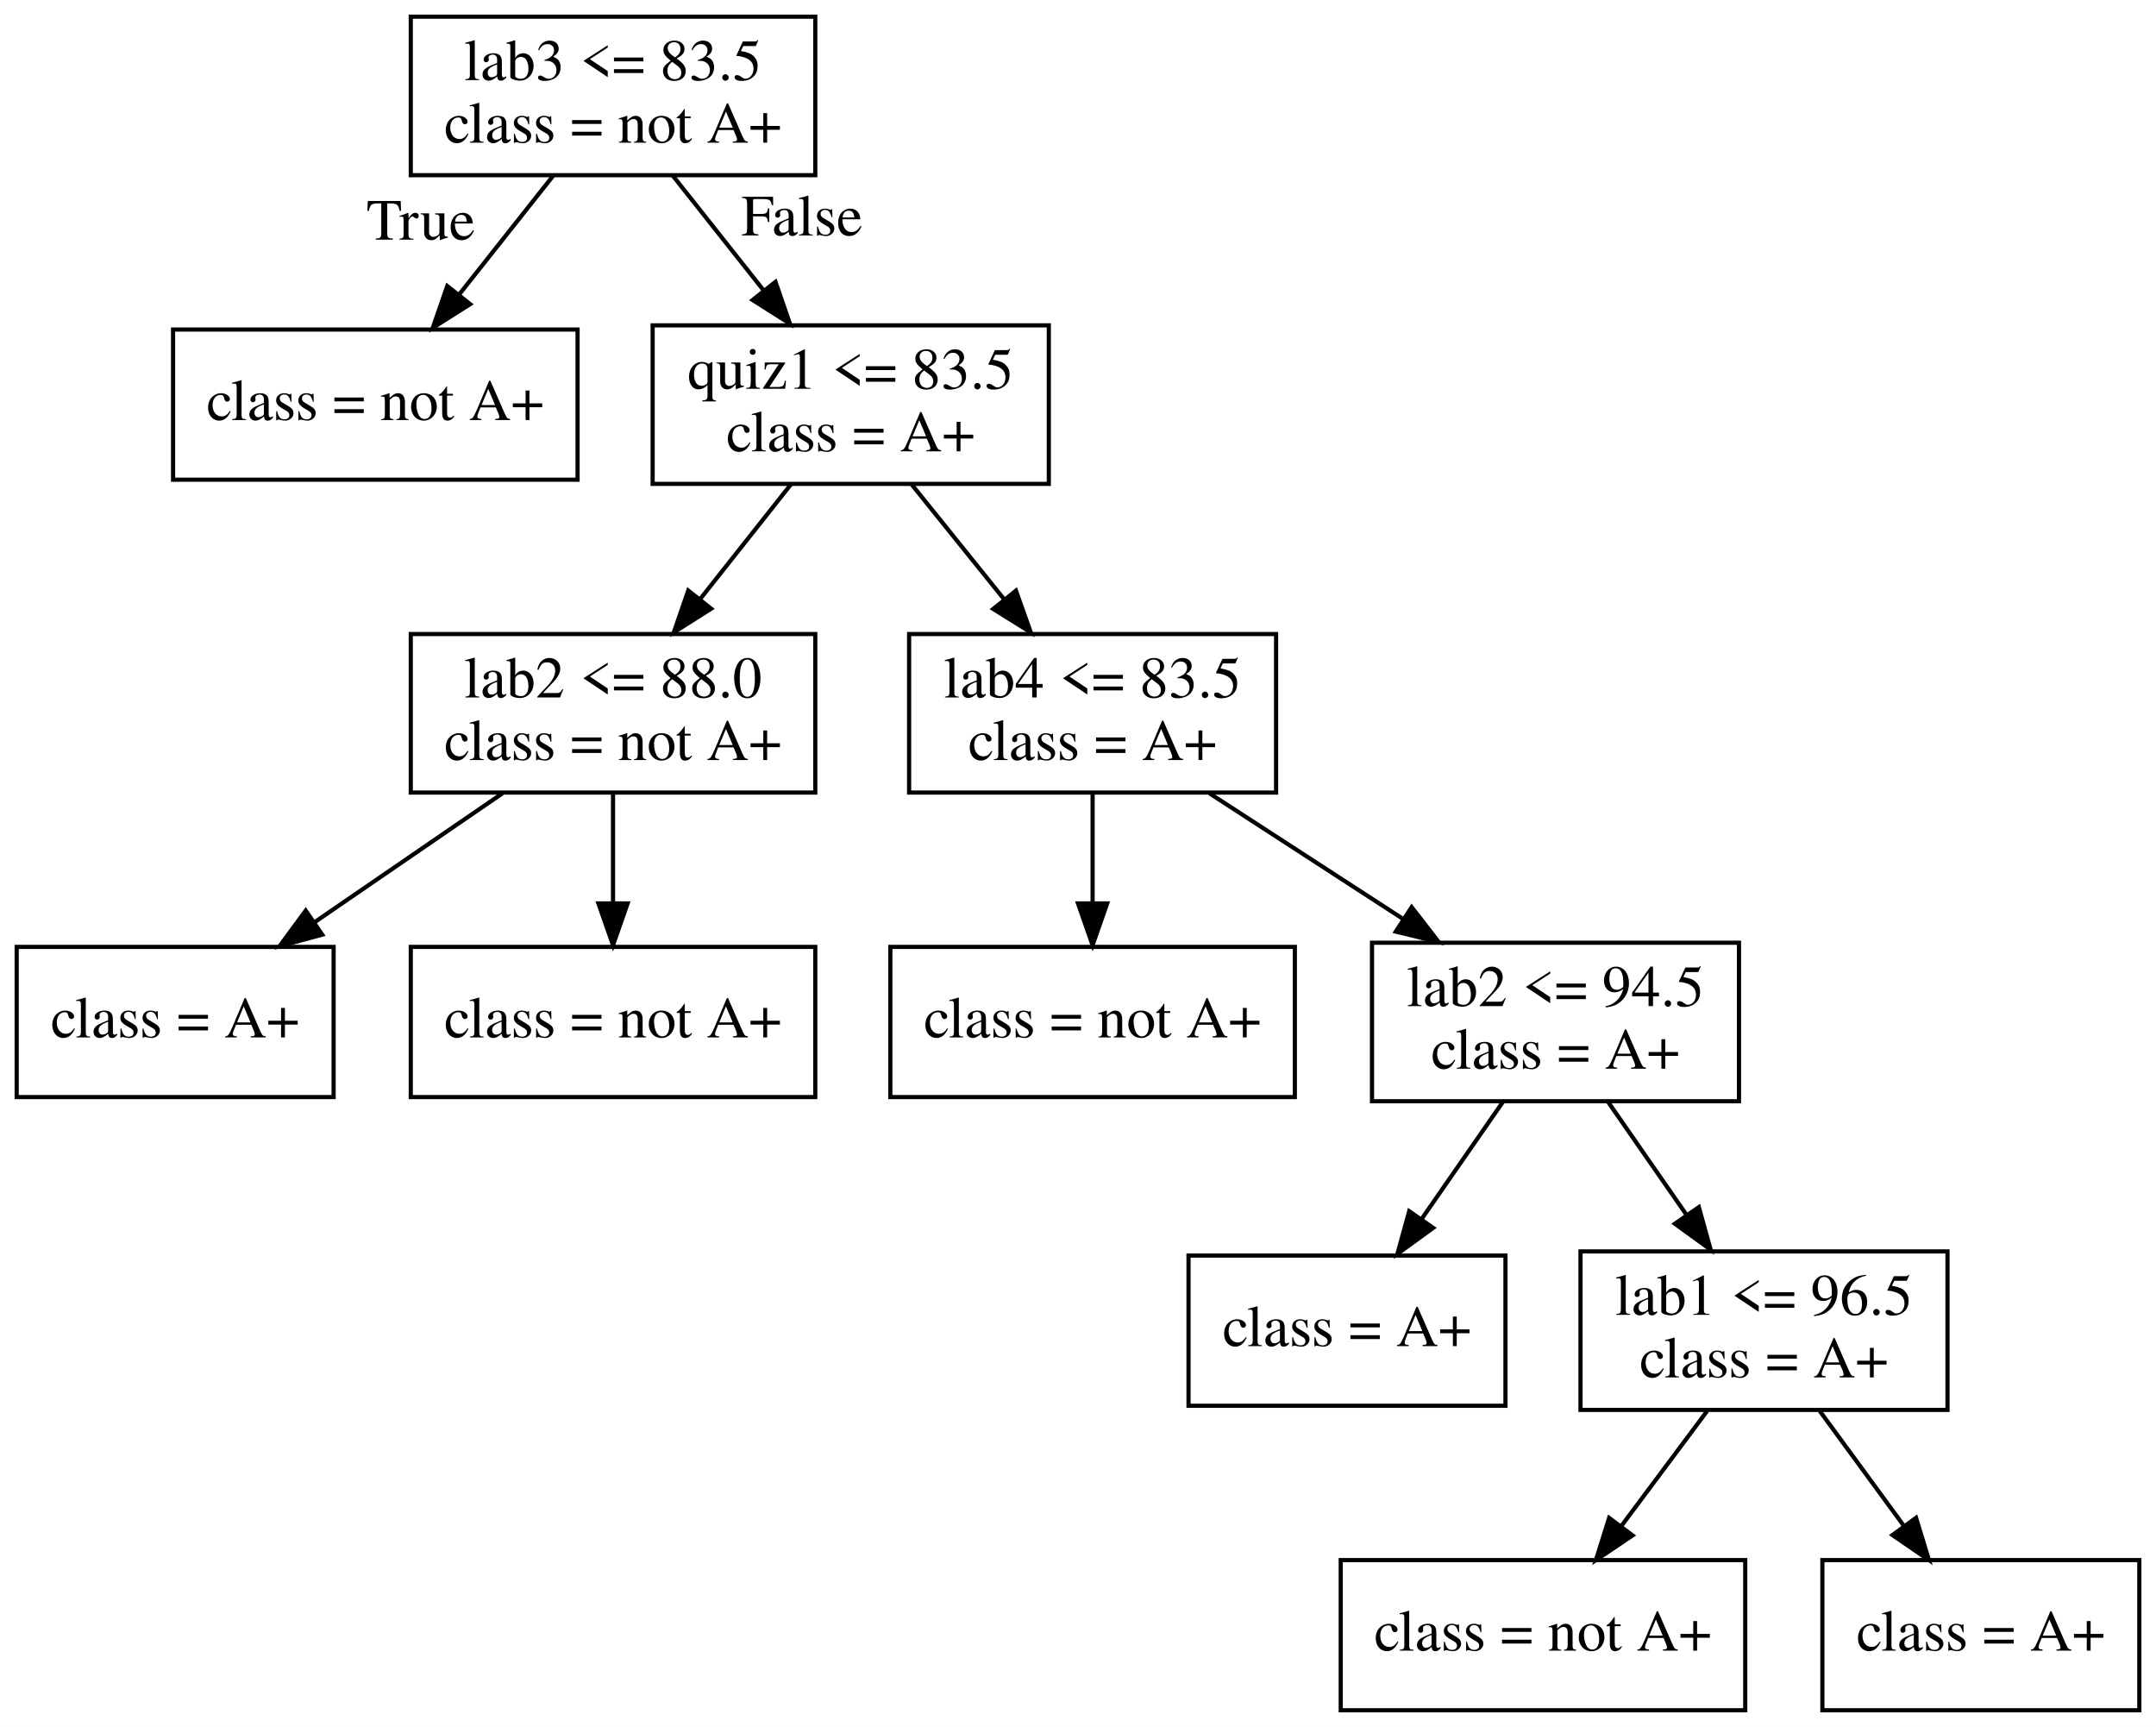
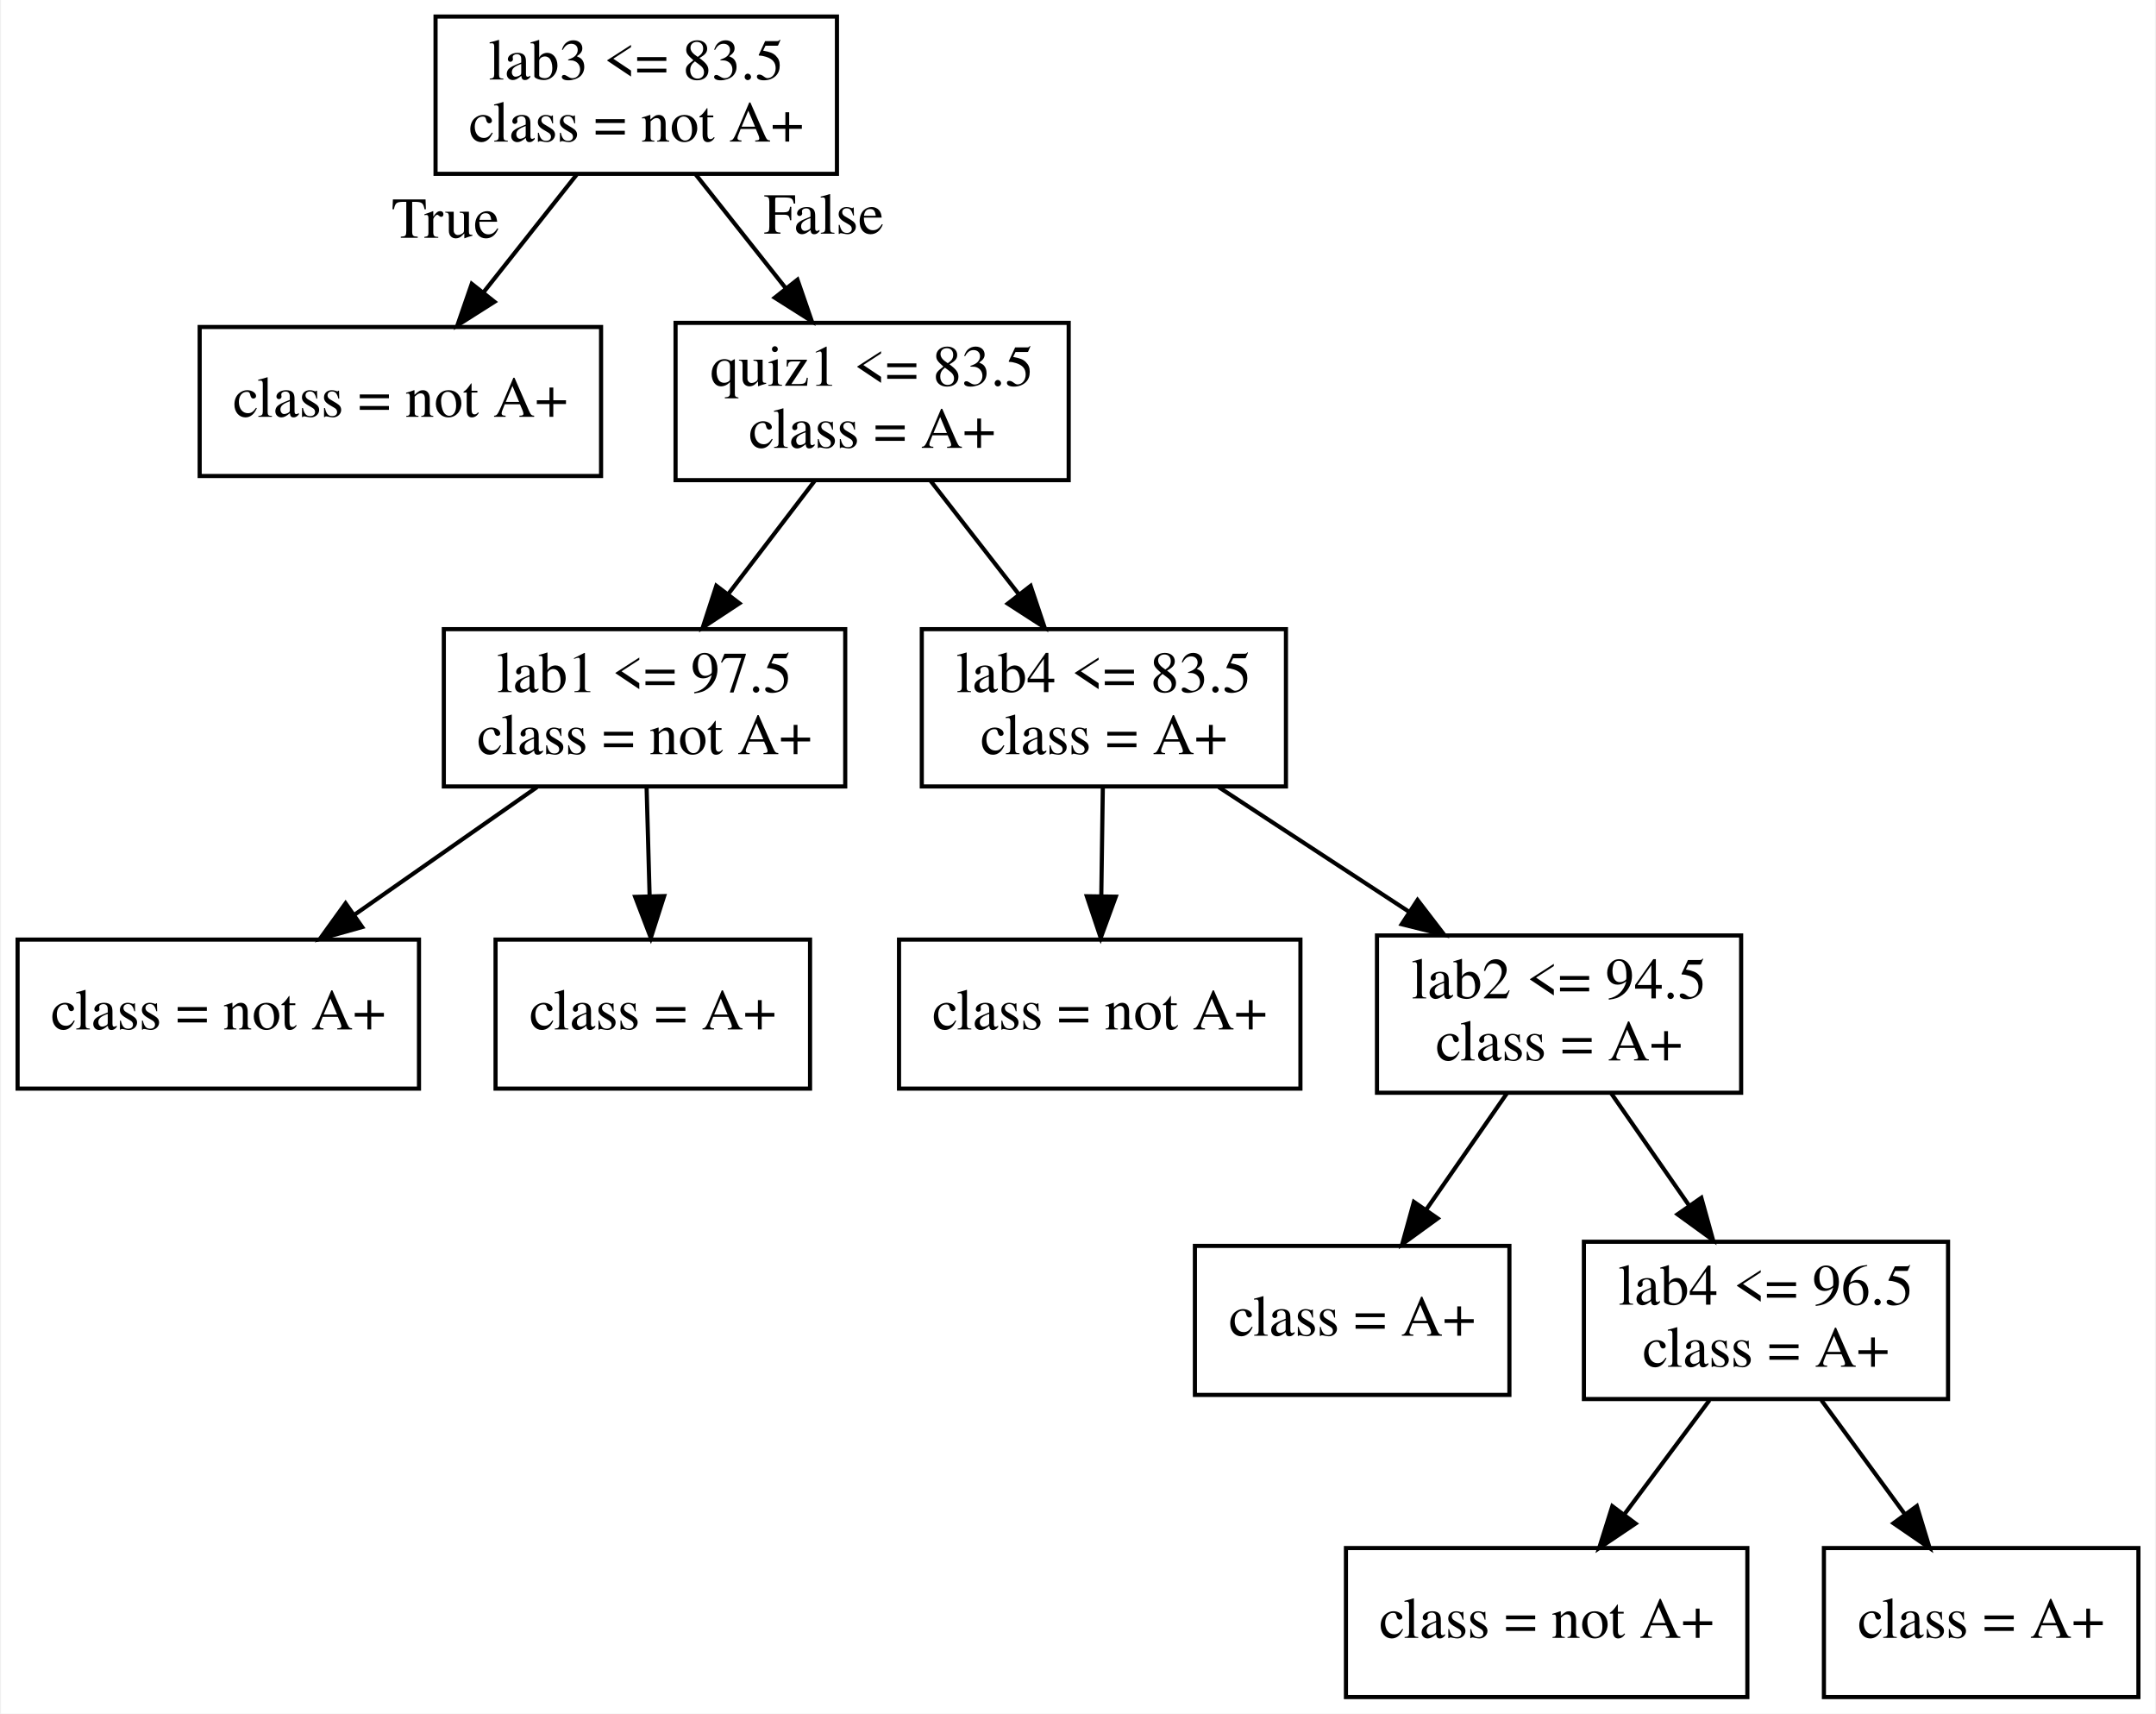
- <svg xmlns="http://www.w3.org/2000/svg" width="517pt" height="414pt" viewBox="0.00 0.00 517.00 414.00">
+ <svg xmlns="http://www.w3.org/2000/svg" width="521pt" height="414pt" viewBox="0.00 0.00 520.50 414.00">
  <g id="graph0" class="graph" transform="scale(1 1) rotate(0) translate(4 410)">
-     <polygon fill="white" stroke="transparent" points="-4,4 -4,-410 513,-410 513,4 -4,4" />
+     <polygon fill="white" stroke="transparent" points="-4,4 -4,-410 516.5,-410 516.5,4 -4,4" />
    <g id="node1" class="node">
-       <polygon fill="none" stroke="black" points="191.5,-406 94.5,-406 94.5,-368 191.5,-368 191.5,-406" />
-       <text text-anchor="middle" x="143" y="-390.8" font-family="Times,serif" font-size="14.00">lab3 &lt;= 83.5</text>
-       <text text-anchor="middle" x="143" y="-375.8" font-family="Times,serif" font-size="14.00">class = not A+</text>
+       <polygon fill="none" stroke="black" points="198,-406 101,-406 101,-368 198,-368 198,-406" />
+       <text text-anchor="middle" x="149.5" y="-390.8" font-family="Times,serif" font-size="14.00">lab3 &lt;= 83.5</text>
+       <text text-anchor="middle" x="149.5" y="-375.8" font-family="Times,serif" font-size="14.00">class = not A+</text>
    </g>
    <g id="node2" class="node">
-       <polygon fill="none" stroke="black" points="134.5,-331 37.5,-331 37.5,-295 134.5,-295 134.5,-331" />
-       <text text-anchor="middle" x="86" y="-309.3" font-family="Times,serif" font-size="14.00">class = not A+</text>
+       <polygon fill="none" stroke="black" points="141,-331 44,-331 44,-295 141,-295 141,-331" />
+       <text text-anchor="middle" x="92.5" y="-309.3" font-family="Times,serif" font-size="14.00">class = not A+</text>
    </g>
    <g id="edge1" class="edge">
-       <path fill="none" stroke="black" d="M128.62,-367.83C121.78,-359.2 113.49,-348.73 106.05,-339.33" />
-       <polygon fill="black" stroke="black" points="108.74,-337.09 99.79,-331.42 103.25,-341.43 108.74,-337.09" />
-       <text text-anchor="middle" x="96.9" y="-352.55" font-family="Times,serif" font-size="14.00">True</text>
+       <path fill="none" stroke="black" d="M135.12,-367.83C128.28,-359.2 119.99,-348.73 112.55,-339.33" />
+       <polygon fill="black" stroke="black" points="115.24,-337.09 106.29,-331.42 109.75,-341.43 115.24,-337.09" />
+       <text text-anchor="middle" x="103.4" y="-352.55" font-family="Times,serif" font-size="14.00">True</text>
    </g>
    <g id="node3" class="node">
-       <polygon fill="none" stroke="black" points="247.5,-332 152.5,-332 152.5,-294 247.5,-294 247.5,-332" />
-       <text text-anchor="middle" x="200" y="-316.8" font-family="Times,serif" font-size="14.00">quiz1 &lt;= 83.5</text>
-       <text text-anchor="middle" x="200" y="-301.8" font-family="Times,serif" font-size="14.00">class = A+</text>
+       <polygon fill="none" stroke="black" points="254,-332 159,-332 159,-294 254,-294 254,-332" />
+       <text text-anchor="middle" x="206.5" y="-316.8" font-family="Times,serif" font-size="14.00">quiz1 &lt;= 83.5</text>
+       <text text-anchor="middle" x="206.5" y="-301.8" font-family="Times,serif" font-size="14.00">class = A+</text>
    </g>
    <g id="edge2" class="edge">
-       <path fill="none" stroke="black" d="M157.38,-367.83C163.95,-359.54 171.85,-349.56 179.06,-340.45" />
-       <polygon fill="black" stroke="black" points="181.96,-342.43 185.42,-332.41 176.47,-338.08 181.96,-342.43" />
-       <text text-anchor="middle" x="188.31" y="-353.55" font-family="Times,serif" font-size="14.00">False</text>
+       <path fill="none" stroke="black" d="M163.88,-367.83C170.45,-359.54 178.35,-349.56 185.56,-340.45" />
+       <polygon fill="black" stroke="black" points="188.46,-342.43 191.92,-332.41 182.97,-338.08 188.46,-342.43" />
+       <text text-anchor="middle" x="194.81" y="-353.55" font-family="Times,serif" font-size="14.00">False</text>
    </g>
    <g id="node4" class="node">
-       <polygon fill="none" stroke="black" points="191.5,-258 94.5,-258 94.5,-220 191.5,-220 191.5,-258" />
-       <text text-anchor="middle" x="143" y="-242.8" font-family="Times,serif" font-size="14.00">lab2 &lt;= 88.0</text>
-       <text text-anchor="middle" x="143" y="-227.8" font-family="Times,serif" font-size="14.00">class = not A+</text>
+       <polygon fill="none" stroke="black" points="200,-258 103,-258 103,-220 200,-220 200,-258" />
+       <text text-anchor="middle" x="151.5" y="-242.8" font-family="Times,serif" font-size="14.00">lab1 &lt;= 97.5</text>
+       <text text-anchor="middle" x="151.5" y="-227.8" font-family="Times,serif" font-size="14.00">class = not A+</text>
    </g>
    <g id="edge3" class="edge">
-       <path fill="none" stroke="black" d="M185.62,-293.83C179.05,-285.54 171.15,-275.56 163.94,-266.45" />
-       <polygon fill="black" stroke="black" points="166.53,-264.08 157.58,-258.41 161.04,-268.43 166.53,-264.08" />
+       <path fill="none" stroke="black" d="M192.62,-293.83C186.29,-285.54 178.66,-275.56 171.71,-266.45" />
+       <polygon fill="black" stroke="black" points="174.42,-264.24 165.57,-258.41 168.85,-268.48 174.42,-264.24" />
    </g>
    <g id="node7" class="node">
-       <polygon fill="none" stroke="black" points="302,-258 214,-258 214,-220 302,-220 302,-258" />
-       <text text-anchor="middle" x="258" y="-242.8" font-family="Times,serif" font-size="14.00">lab4 &lt;= 83.5</text>
-       <text text-anchor="middle" x="258" y="-227.8" font-family="Times,serif" font-size="14.00">class = A+</text>
+       <polygon fill="none" stroke="black" points="306.5,-258 218.5,-258 218.5,-220 306.5,-220 306.5,-258" />
+       <text text-anchor="middle" x="262.5" y="-242.8" font-family="Times,serif" font-size="14.00">lab4 &lt;= 83.5</text>
+       <text text-anchor="middle" x="262.5" y="-227.8" font-family="Times,serif" font-size="14.00">class = A+</text>
    </g>
    <g id="edge6" class="edge">
-       <path fill="none" stroke="black" d="M214.64,-293.83C221.32,-285.54 229.36,-275.56 236.69,-266.45" />
-       <polygon fill="black" stroke="black" points="239.62,-268.4 243.17,-258.41 234.17,-264.01 239.62,-268.4" />
+       <path fill="none" stroke="black" d="M220.63,-293.83C227.08,-285.54 234.84,-275.56 241.93,-266.45" />
+       <polygon fill="black" stroke="black" points="244.8,-268.46 248.18,-258.41 239.28,-264.16 244.8,-268.46" />
    </g>
    <g id="node5" class="node">
-       <polygon fill="none" stroke="black" points="76,-183 0,-183 0,-147 76,-147 76,-183" />
-       <text text-anchor="middle" x="38" y="-161.3" font-family="Times,serif" font-size="14.00">class = A+</text>
+       <polygon fill="none" stroke="black" points="97,-183 0,-183 0,-147 97,-147 97,-183" />
+       <text text-anchor="middle" x="48.5" y="-161.3" font-family="Times,serif" font-size="14.00">class = not A+</text>
    </g>
    <g id="edge4" class="edge">
-       <path fill="none" stroke="black" d="M116.5,-219.83C102.79,-210.43 85.91,-198.86 71.33,-188.85" />
-       <polygon fill="black" stroke="black" points="73.27,-185.94 63.04,-183.17 69.31,-191.71 73.27,-185.94" />
+       <path fill="none" stroke="black" d="M125.51,-219.83C112.18,-210.52 95.81,-199.07 81.59,-189.13" />
+       <polygon fill="black" stroke="black" points="83.27,-186.03 73.06,-183.17 79.26,-191.77 83.27,-186.03" />
    </g>
    <g id="node6" class="node">
-       <polygon fill="none" stroke="black" points="191.5,-183 94.5,-183 94.5,-147 191.5,-147 191.5,-183" />
-       <text text-anchor="middle" x="143" y="-161.3" font-family="Times,serif" font-size="14.00">class = not A+</text>
+       <polygon fill="none" stroke="black" points="191.5,-183 115.5,-183 115.5,-147 191.5,-147 191.5,-183" />
+       <text text-anchor="middle" x="153.5" y="-161.3" font-family="Times,serif" font-size="14.00">class = A+</text>
    </g>
    <g id="edge5" class="edge">
-       <path fill="none" stroke="black" d="M143,-219.83C143,-211.89 143,-202.41 143,-193.63" />
-       <polygon fill="black" stroke="black" points="146.5,-193.42 143,-183.42 139.5,-193.42 146.5,-193.42" />
+       <path fill="none" stroke="black" d="M152,-219.83C152.23,-211.89 152.49,-202.41 152.73,-193.63" />
+       <polygon fill="black" stroke="black" points="156.24,-193.51 153.02,-183.42 149.24,-193.32 156.24,-193.51" />
    </g>
    <g id="node8" class="node">
-       <polygon fill="none" stroke="black" points="306.5,-183 209.5,-183 209.5,-147 306.5,-147 306.5,-183" />
-       <text text-anchor="middle" x="258" y="-161.3" font-family="Times,serif" font-size="14.00">class = not A+</text>
+       <polygon fill="none" stroke="black" points="310,-183 213,-183 213,-147 310,-147 310,-183" />
+       <text text-anchor="middle" x="261.5" y="-161.3" font-family="Times,serif" font-size="14.00">class = not A+</text>
    </g>
    <g id="edge7" class="edge">
-       <path fill="none" stroke="black" d="M258,-219.83C258,-211.89 258,-202.41 258,-193.63" />
-       <polygon fill="black" stroke="black" points="261.5,-193.42 258,-183.42 254.5,-193.42 261.5,-193.42" />
+       <path fill="none" stroke="black" d="M262.25,-219.83C262.14,-211.89 262.01,-202.41 261.88,-193.63" />
+       <polygon fill="black" stroke="black" points="265.38,-193.37 261.74,-183.42 258.38,-193.47 265.38,-193.37" />
    </g>
    <g id="node9" class="node">
-       <polygon fill="none" stroke="black" points="413,-184 325,-184 325,-146 413,-146 413,-184" />
-       <text text-anchor="middle" x="369" y="-168.8" font-family="Times,serif" font-size="14.00">lab2 &lt;= 94.5</text>
-       <text text-anchor="middle" x="369" y="-153.8" font-family="Times,serif" font-size="14.00">class = A+</text>
+       <polygon fill="none" stroke="black" points="416.5,-184 328.5,-184 328.5,-146 416.5,-146 416.5,-184" />
+       <text text-anchor="middle" x="372.5" y="-168.8" font-family="Times,serif" font-size="14.00">lab2 &lt;= 94.5</text>
+       <text text-anchor="middle" x="372.5" y="-153.8" font-family="Times,serif" font-size="14.00">class = A+</text>
    </g>
    <g id="edge8" class="edge">
-       <path fill="none" stroke="black" d="M286.01,-219.83C300.08,-210.71 317.29,-199.54 332.39,-189.74" />
-       <polygon fill="black" stroke="black" points="334.51,-192.54 341,-184.16 330.7,-186.67 334.51,-192.54" />
+       <path fill="none" stroke="black" d="M290.26,-219.83C304.2,-210.71 321.26,-199.54 336.22,-189.74" />
+       <polygon fill="black" stroke="black" points="338.3,-192.57 344.75,-184.16 334.47,-186.71 338.3,-192.57" />
    </g>
    <g id="node10" class="node">
-       <polygon fill="none" stroke="black" points="357,-109 281,-109 281,-73 357,-73 357,-109" />
-       <text text-anchor="middle" x="319" y="-87.3" font-family="Times,serif" font-size="14.00">class = A+</text>
+       <polygon fill="none" stroke="black" points="360.5,-109 284.5,-109 284.5,-73 360.5,-73 360.5,-109" />
+       <text text-anchor="middle" x="322.5" y="-87.3" font-family="Times,serif" font-size="14.00">class = A+</text>
    </g>
    <g id="edge9" class="edge">
-       <path fill="none" stroke="black" d="M356.38,-145.83C350.51,-137.37 343.41,-127.15 336.99,-117.9" />
-       <polygon fill="black" stroke="black" points="339.67,-115.64 331.1,-109.42 333.92,-119.63 339.67,-115.64" />
+       <path fill="none" stroke="black" d="M359.88,-145.83C354.01,-137.37 346.91,-127.15 340.49,-117.9" />
+       <polygon fill="black" stroke="black" points="343.17,-115.64 334.6,-109.42 337.42,-119.63 343.17,-115.64" />
    </g>
    <g id="node11" class="node">
-       <polygon fill="none" stroke="black" points="463,-110 375,-110 375,-72 463,-72 463,-110" />
-       <text text-anchor="middle" x="419" y="-94.8" font-family="Times,serif" font-size="14.00">lab1 &lt;= 96.5</text>
-       <text text-anchor="middle" x="419" y="-79.8" font-family="Times,serif" font-size="14.00">class = A+</text>
+       <polygon fill="none" stroke="black" points="466.5,-110 378.5,-110 378.5,-72 466.5,-72 466.5,-110" />
+       <text text-anchor="middle" x="422.5" y="-94.8" font-family="Times,serif" font-size="14.00">lab4 &lt;= 96.5</text>
+       <text text-anchor="middle" x="422.5" y="-79.8" font-family="Times,serif" font-size="14.00">class = A+</text>
    </g>
    <g id="edge10" class="edge">
-       <path fill="none" stroke="black" d="M381.62,-145.83C387.32,-137.62 394.17,-127.76 400.44,-118.73" />
-       <polygon fill="black" stroke="black" points="403.38,-120.62 406.21,-110.41 397.63,-116.63 403.38,-120.62" />
+       <path fill="none" stroke="black" d="M385.12,-145.83C390.82,-137.62 397.67,-127.76 403.94,-118.73" />
+       <polygon fill="black" stroke="black" points="406.88,-120.62 409.71,-110.41 401.13,-116.63 406.88,-120.62" />
    </g>
    <g id="node12" class="node">
-       <polygon fill="none" stroke="black" points="414.5,-36 317.5,-36 317.5,0 414.5,0 414.5,-36" />
-       <text text-anchor="middle" x="366" y="-14.3" font-family="Times,serif" font-size="14.00">class = not A+</text>
+       <polygon fill="none" stroke="black" points="418,-36 321,-36 321,0 418,0 418,-36" />
+       <text text-anchor="middle" x="369.5" y="-14.3" font-family="Times,serif" font-size="14.00">class = not A+</text>
    </g>
    <g id="edge11" class="edge">
-       <path fill="none" stroke="black" d="M405.35,-71.72C399.06,-63.29 391.49,-53.15 384.68,-44.02" />
-       <polygon fill="black" stroke="black" points="387.48,-41.92 378.69,-36 381.87,-46.11 387.48,-41.92" />
+       <path fill="none" stroke="black" d="M408.85,-71.72C402.56,-63.29 394.99,-53.15 388.18,-44.02" />
+       <polygon fill="black" stroke="black" points="390.98,-41.92 382.19,-36 385.37,-46.11 390.98,-41.92" />
    </g>
    <g id="node13" class="node">
-       <polygon fill="none" stroke="black" points="509,-36 433,-36 433,0 509,0 509,-36" />
-       <text text-anchor="middle" x="471" y="-14.3" font-family="Times,serif" font-size="14.00">class = A+</text>
+       <polygon fill="none" stroke="black" points="512.5,-36 436.5,-36 436.5,0 512.5,0 512.5,-36" />
+       <text text-anchor="middle" x="474.5" y="-14.3" font-family="Times,serif" font-size="14.00">class = A+</text>
    </g>
    <g id="edge12" class="edge">
-       <path fill="none" stroke="black" d="M432.39,-71.72C438.5,-63.37 445.84,-53.35 452.47,-44.3" />
-       <polygon fill="black" stroke="black" points="455.46,-46.14 458.55,-36 449.81,-42 455.46,-46.14" />
+       <path fill="none" stroke="black" d="M435.89,-71.72C442,-63.37 449.34,-53.35 455.97,-44.3" />
+       <polygon fill="black" stroke="black" points="458.96,-46.14 462.05,-36 453.31,-42 458.96,-46.14" />
    </g>
  </g>
</svg>
